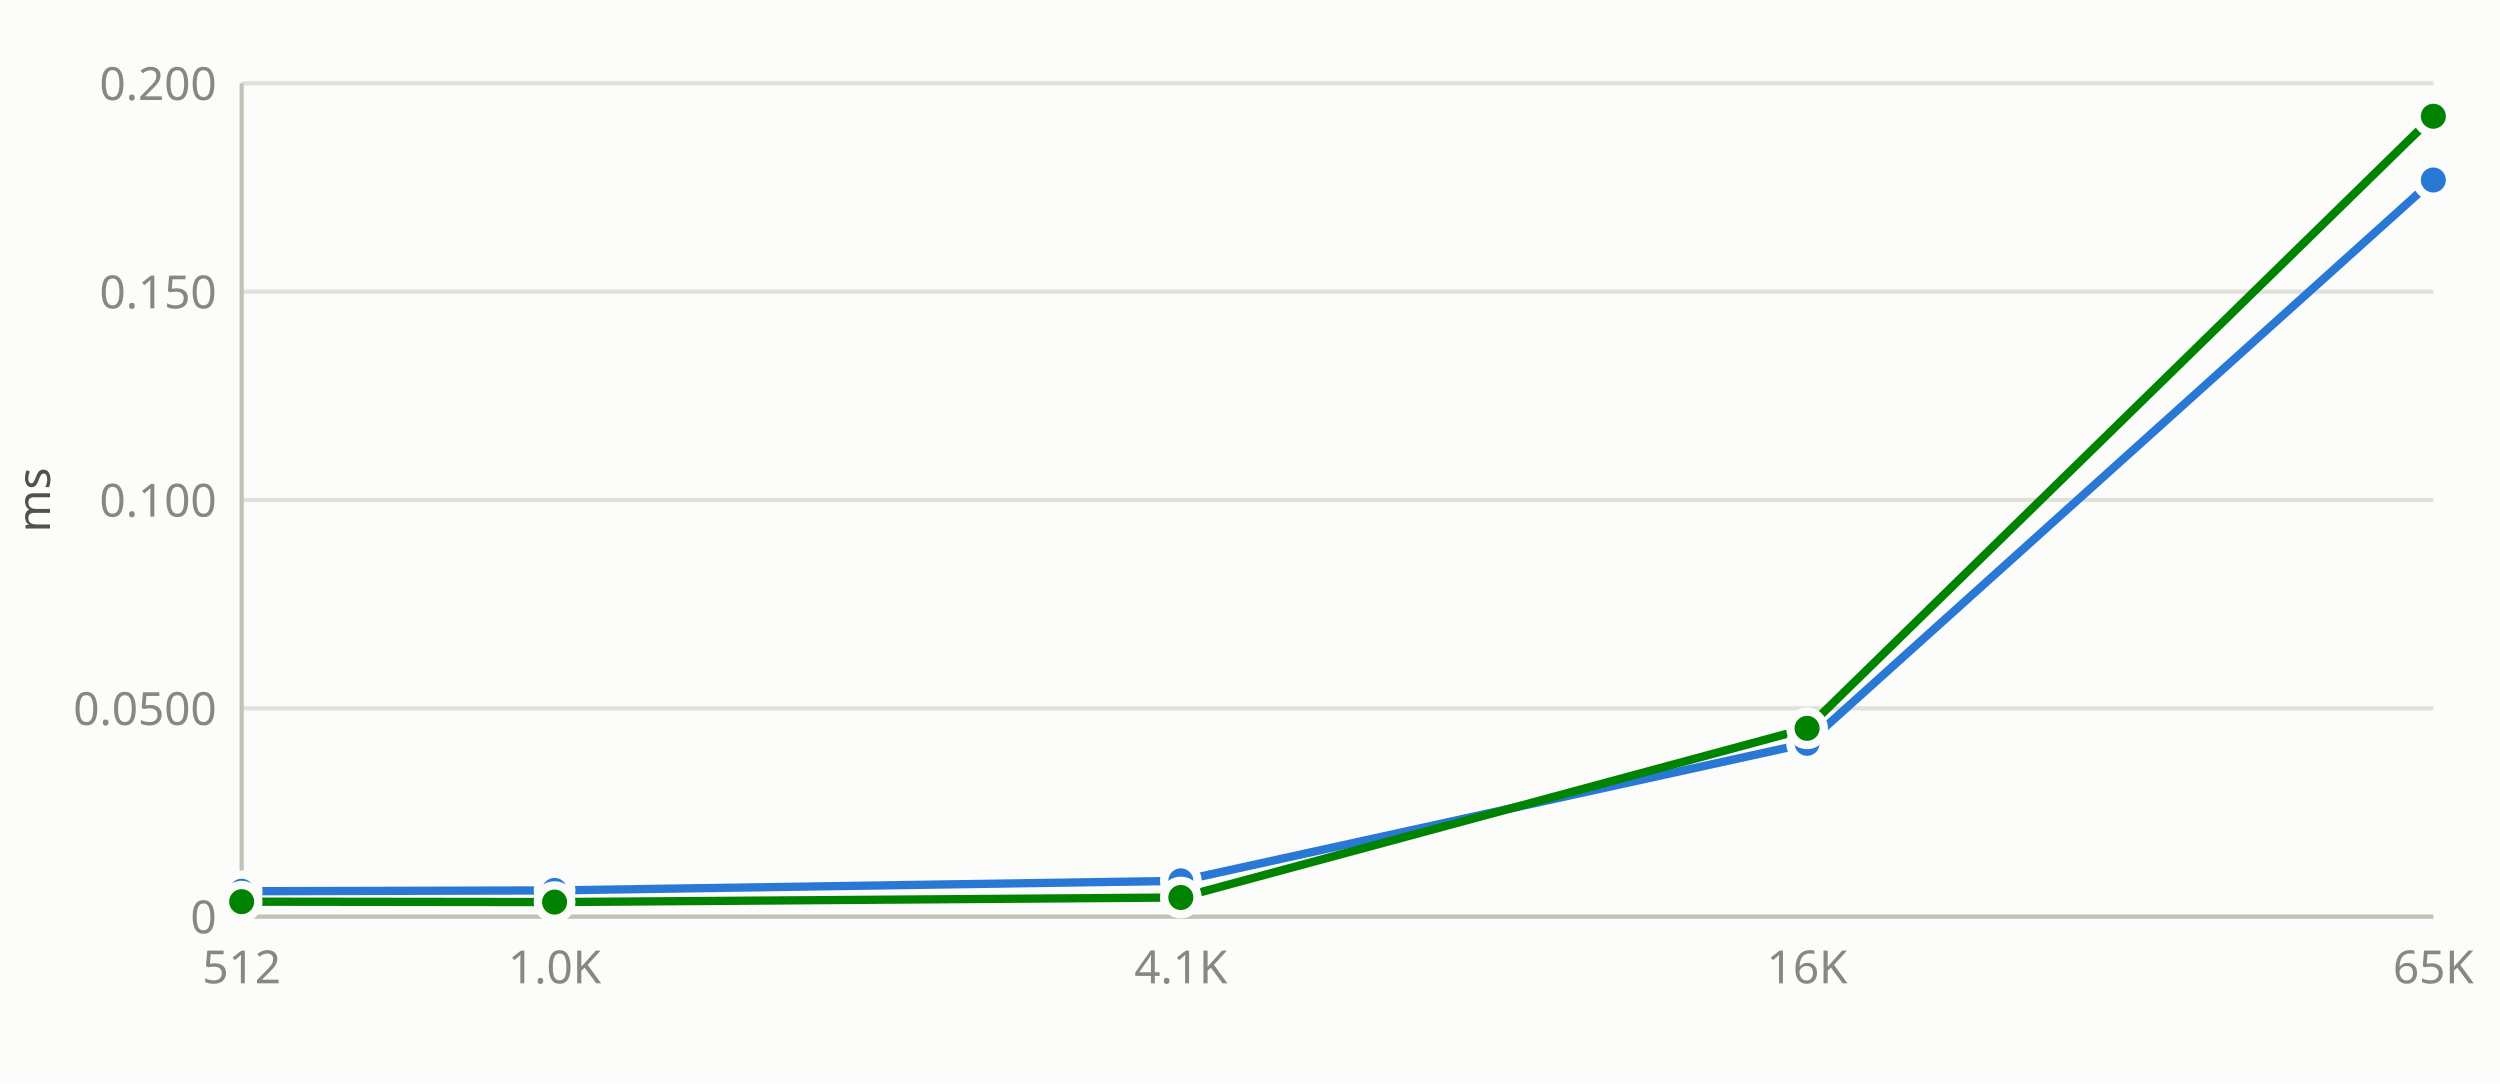
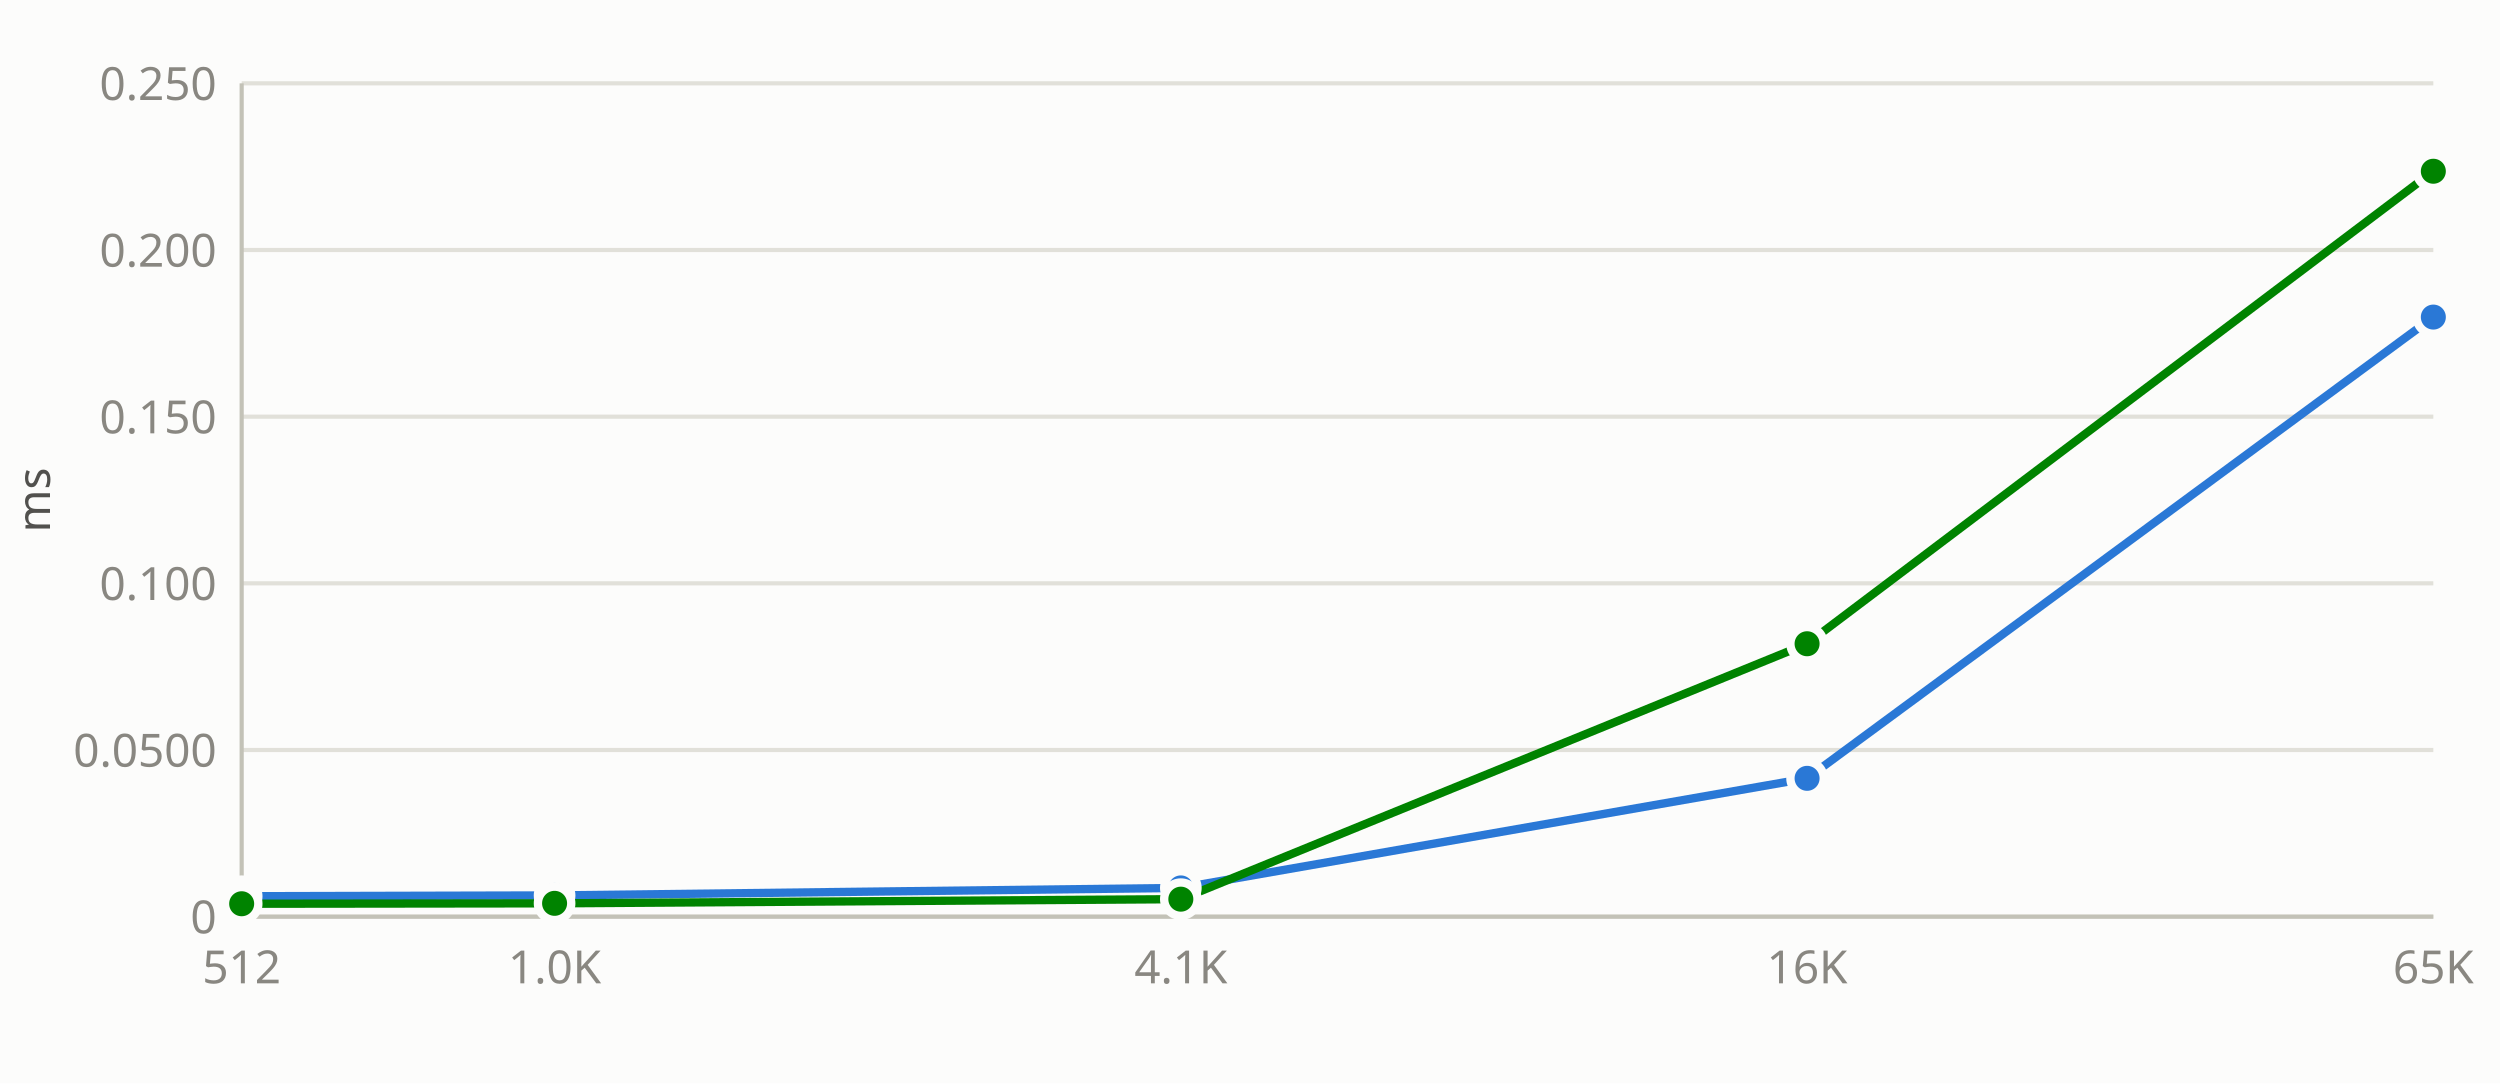
<svg xmlns="http://www.w3.org/2000/svg" id="bc-saxpy-stride256-nvidia_geforce_gtx_1650-ms" viewBox="0 0 600 260" width="600" height="260" role="img" aria-label="ms vs n">
  <style>#bc-saxpy-stride256-nvidia_geforce_gtx_1650-ms .bg{fill:#fcfcfb}#bc-saxpy-stride256-nvidia_geforce_gtx_1650-ms .gr{stroke:#e1e0d9;stroke-width:1;fill:none}#bc-saxpy-stride256-nvidia_geforce_gtx_1650-ms .ax{stroke:#c3c2b7;stroke-width:1;fill:none}#bc-saxpy-stride256-nvidia_geforce_gtx_1650-ms .at{fill:#898781;font:11px/1 system-ui,sans-serif}#bc-saxpy-stride256-nvidia_geforce_gtx_1650-ms .lt{fill:#52514e;font:11px/1 system-ui,sans-serif}#bc-saxpy-stride256-nvidia_geforce_gtx_1650-ms .ln1{stroke:#2a78d6;fill:none;stroke-width:2;stroke-linejoin:round;stroke-linecap:round}#bc-saxpy-stride256-nvidia_geforce_gtx_1650-ms .mk1{fill:#2a78d6;stroke:#fcfcfb;stroke-width:2}#bc-saxpy-stride256-nvidia_geforce_gtx_1650-ms .ln2{stroke:#008300;fill:none;stroke-width:2;stroke-linejoin:round;stroke-linecap:round}#bc-saxpy-stride256-nvidia_geforce_gtx_1650-ms .mk2{fill:#008300;stroke:#fcfcfb;stroke-width:2}@media(prefers-color-scheme:dark){#bc-saxpy-stride256-nvidia_geforce_gtx_1650-ms .bg{fill:#1a1a19}#bc-saxpy-stride256-nvidia_geforce_gtx_1650-ms .gr{stroke:#2c2c2a}#bc-saxpy-stride256-nvidia_geforce_gtx_1650-ms .ax{stroke:#383835}#bc-saxpy-stride256-nvidia_geforce_gtx_1650-ms .at{fill:#898781}#bc-saxpy-stride256-nvidia_geforce_gtx_1650-ms .lt{fill:#c3c2b7}#bc-saxpy-stride256-nvidia_geforce_gtx_1650-ms .ln1{stroke:#3987e5}#bc-saxpy-stride256-nvidia_geforce_gtx_1650-ms .mk1{fill:#3987e5;stroke:#1a1a19}#bc-saxpy-stride256-nvidia_geforce_gtx_1650-ms .ln2{stroke:#008300}#bc-saxpy-stride256-nvidia_geforce_gtx_1650-ms .mk2{fill:#008300;stroke:#1a1a19}}:root[data-theme=dark] #bc-saxpy-stride256-nvidia_geforce_gtx_1650-ms .bg{fill:#1a1a19}:root[data-theme=dark] #bc-saxpy-stride256-nvidia_geforce_gtx_1650-ms .gr{stroke:#2c2c2a}:root[data-theme=dark] #bc-saxpy-stride256-nvidia_geforce_gtx_1650-ms .ax{stroke:#383835}:root[data-theme=dark] #bc-saxpy-stride256-nvidia_geforce_gtx_1650-ms .lt{fill:#c3c2b7}:root[data-theme=dark] #bc-saxpy-stride256-nvidia_geforce_gtx_1650-ms .ln1{stroke:#3987e5}:root[data-theme=dark] #bc-saxpy-stride256-nvidia_geforce_gtx_1650-ms .mk1{fill:#3987e5;stroke:#1a1a19}:root[data-theme=dark] #bc-saxpy-stride256-nvidia_geforce_gtx_1650-ms .mk2{stroke:#1a1a19}</style>
  <rect class="bg" width="600" height="260" />
  <line class="gr" x1="58" y1="220.0" x2="584" y2="220.0" />
-   <line class="gr" x1="58" y1="170.0" x2="584" y2="170.0" />
-   <line class="gr" x1="58" y1="120.0" x2="584" y2="120.0" />
-   <line class="gr" x1="58" y1="70.0" x2="584" y2="70.0" />
+   <line class="gr" x1="58" y1="180.0" x2="584" y2="180.0" />
+   <line class="gr" x1="58" y1="140.0" x2="584" y2="140.0" />
+   <line class="gr" x1="58" y1="100.0" x2="584" y2="100.0" />
+   <line class="gr" x1="58" y1="60.0" x2="584" y2="60.0" />
  <line class="gr" x1="58" y1="20.0" x2="584" y2="20.0" />
  <line class="ax" x1="58" y1="20" x2="58" y2="220" />
  <line class="ax" x1="58" y1="220" x2="584" y2="220" />
  <text class="at" x="52" y="224.0" text-anchor="end">0</text>
-   <text class="at" x="52" y="174.0" text-anchor="end">0.0500</text>
-   <text class="at" x="52" y="124.0" text-anchor="end">0.100</text>
-   <text class="at" x="52" y="74.0" text-anchor="end">0.150</text>
-   <text class="at" x="52" y="24.0" text-anchor="end">0.200</text>
+   <text class="at" x="52" y="184.0" text-anchor="end">0.0500</text>
+   <text class="at" x="52" y="144.0" text-anchor="end">0.100</text>
+   <text class="at" x="52" y="104.0" text-anchor="end">0.150</text>
+   <text class="at" x="52" y="64.0" text-anchor="end">0.200</text>
+   <text class="at" x="52" y="24.0" text-anchor="end">0.250</text>
  <text class="lt" x="12" y="120.0" text-anchor="middle" transform="rotate(-90 12 120.0)">ms</text>
  <text class="at" x="58.0" y="236" text-anchor="middle">512</text>
  <text class="at" x="133.1" y="236" text-anchor="middle">1.0K</text>
  <text class="at" x="283.4" y="236" text-anchor="middle">4.1K</text>
  <text class="at" x="433.7" y="236" text-anchor="middle">16K</text>
  <text class="at" x="584.0" y="236" text-anchor="middle">65K</text>
-   <polyline class="ln1" points="58.0,213.9 133.1,213.7 283.4,211.4 433.7,178.4 584.0,43.2" />
-   <polyline class="ln2" points="58.0,216.4 133.1,216.5 283.4,215.4 433.7,174.8 584.0,27.9" />
-   <circle class="mk1" cx="58.0" cy="213.9" r="4" />
-   <circle class="mk1" cx="133.1" cy="213.7" r="4" />
-   <circle class="mk1" cx="283.4" cy="211.4" r="4" />
-   <circle class="mk1" cx="433.7" cy="178.4" r="4" />
-   <circle class="mk1" cx="584.0" cy="43.2" r="4" />
-   <circle class="mk2" cx="58.0" cy="216.4" r="4" />
-   <circle class="mk2" cx="133.1" cy="216.5" r="4" />
-   <circle class="mk2" cx="283.4" cy="215.4" r="4" />
-   <circle class="mk2" cx="433.7" cy="174.8" r="4" />
-   <circle class="mk2" cx="584.0" cy="27.9" r="4" />
+   <polyline class="ln1" points="58.0,215.1 133.1,214.9 283.4,213.1 433.7,186.8 584.0,76.1" />
+   <polyline class="ln2" points="58.0,216.9 133.1,216.8 283.4,215.8 433.7,154.5 584.0,41.1" />
+   <circle class="mk1" cx="58.0" cy="215.1" r="4" />
+   <circle class="mk1" cx="133.1" cy="214.9" r="4" />
+   <circle class="mk1" cx="283.4" cy="213.1" r="4" />
+   <circle class="mk1" cx="433.7" cy="186.8" r="4" />
+   <circle class="mk1" cx="584.0" cy="76.1" r="4" />
+   <circle class="mk2" cx="58.0" cy="216.9" r="4" />
+   <circle class="mk2" cx="133.1" cy="216.8" r="4" />
+   <circle class="mk2" cx="283.4" cy="215.8" r="4" />
+   <circle class="mk2" cx="433.7" cy="154.5" r="4" />
+   <circle class="mk2" cx="584.0" cy="41.1" r="4" />
</svg>
